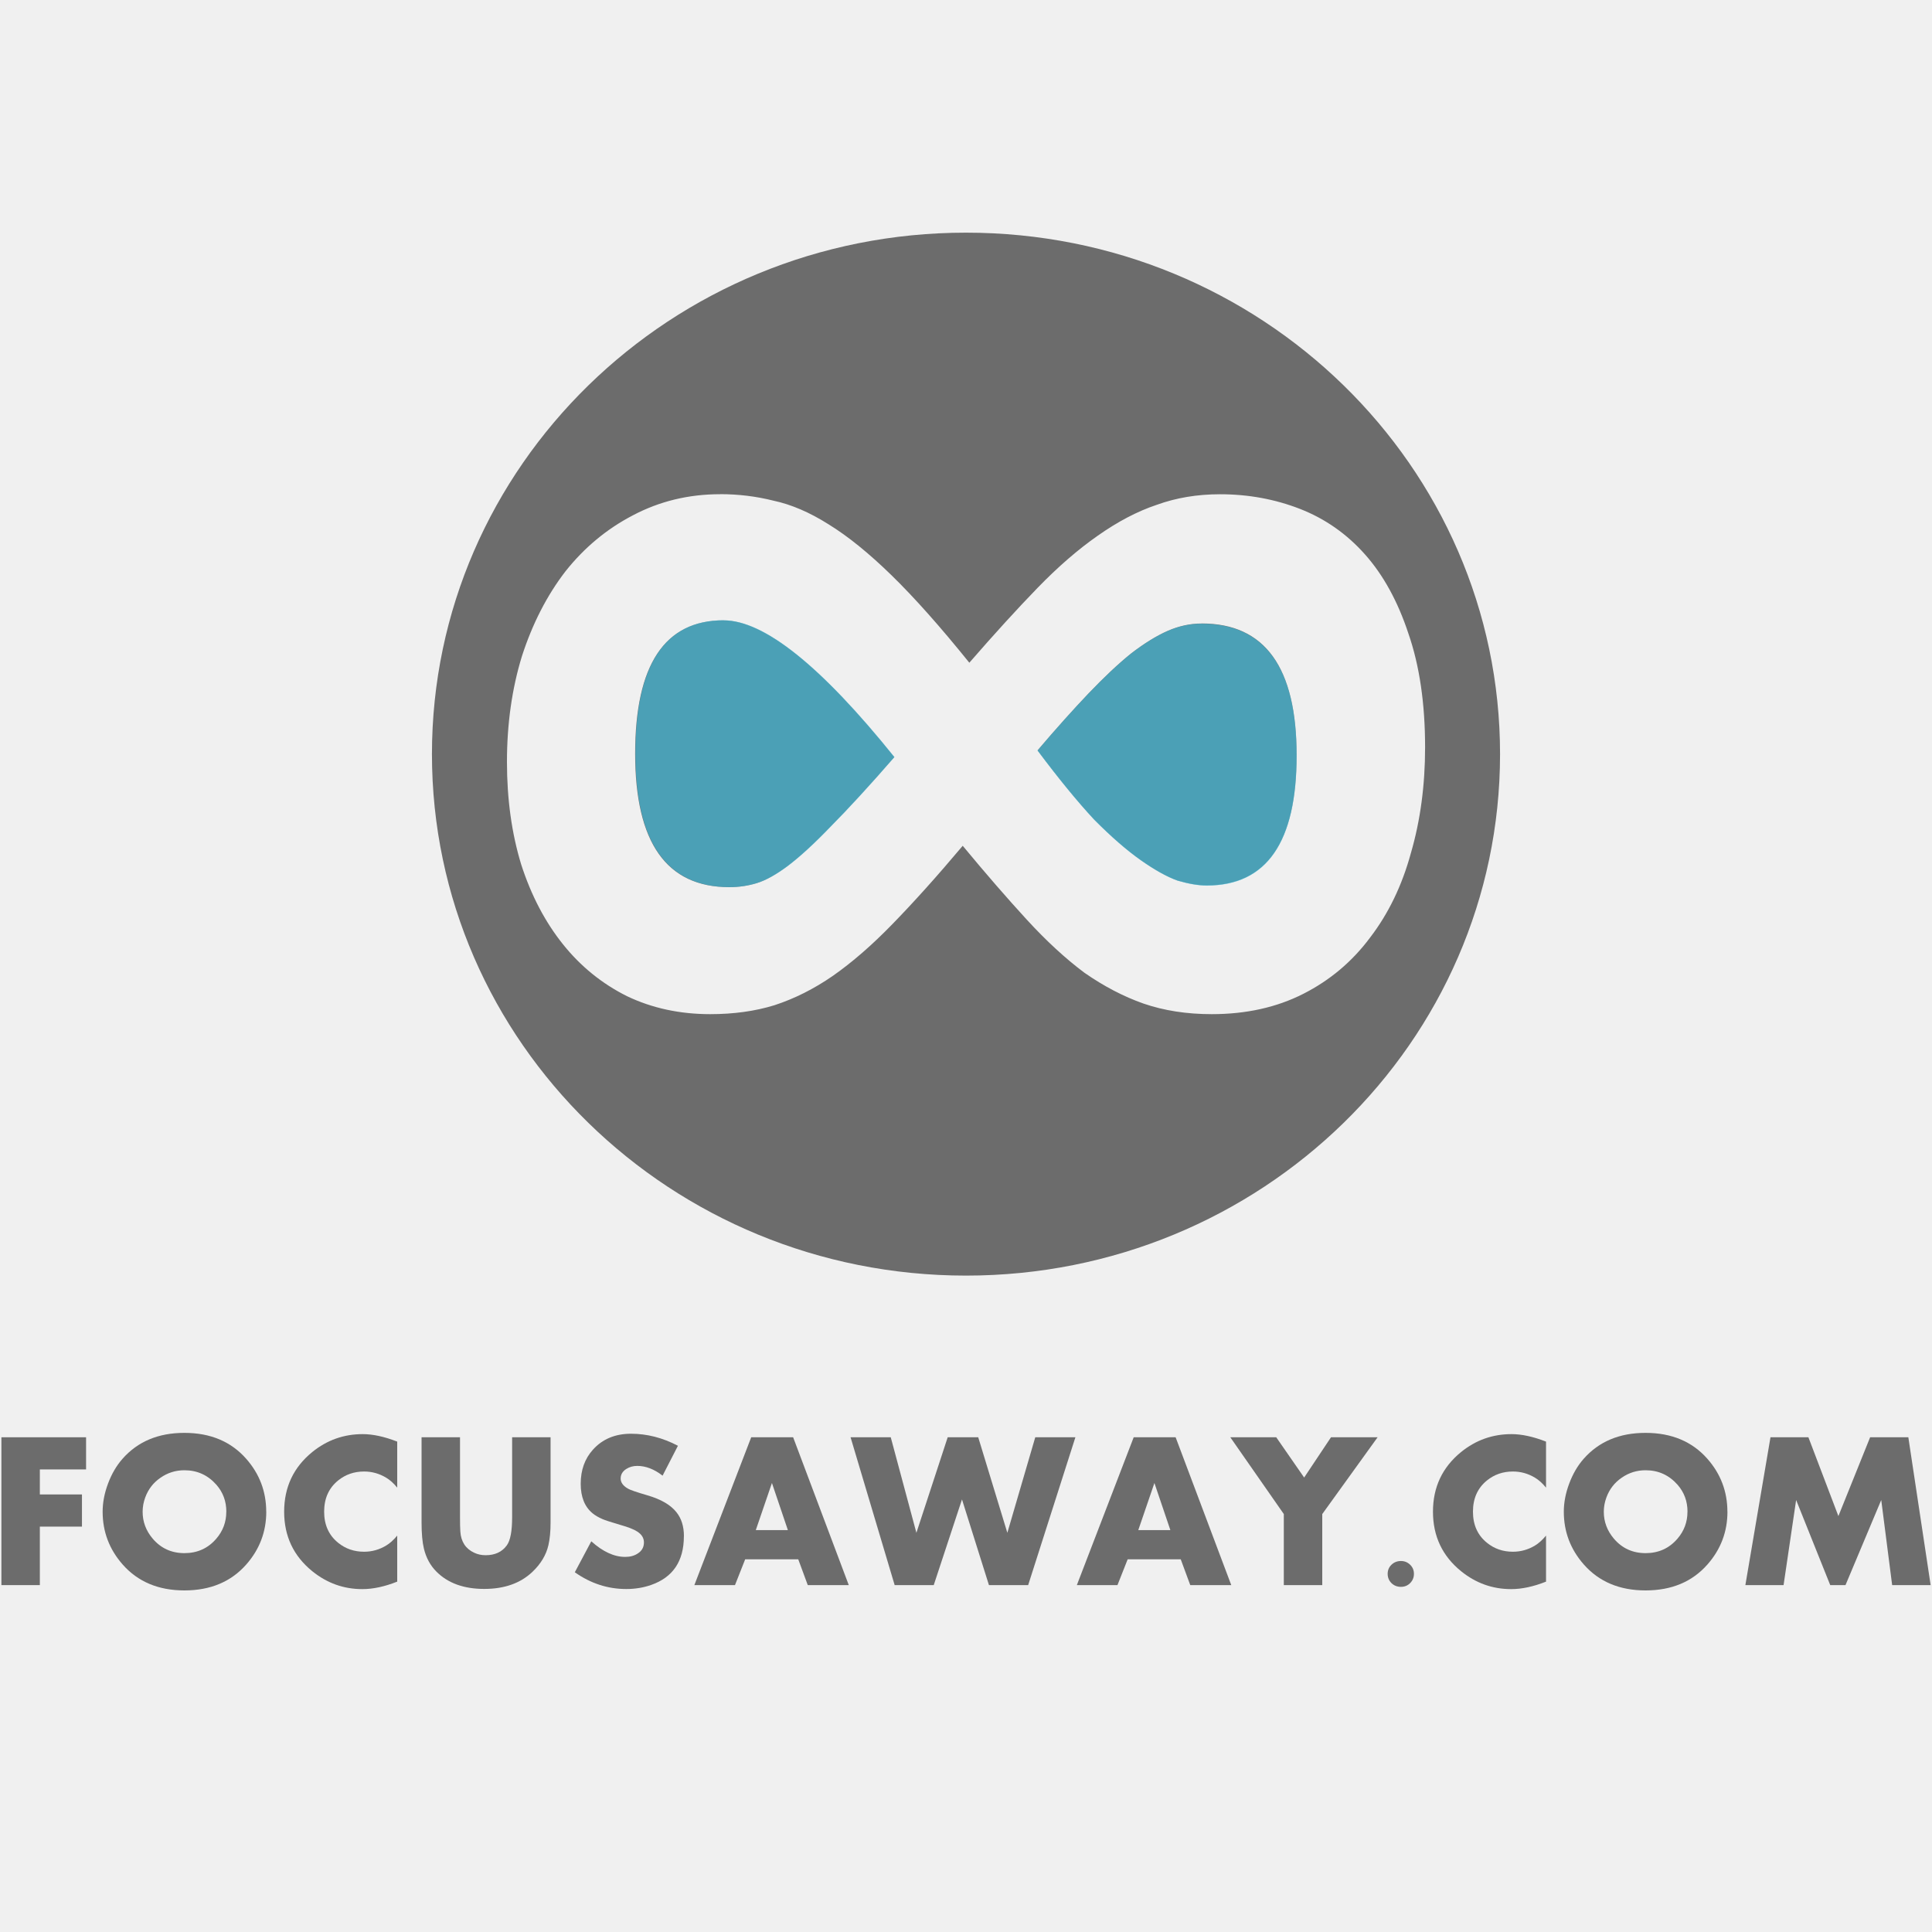
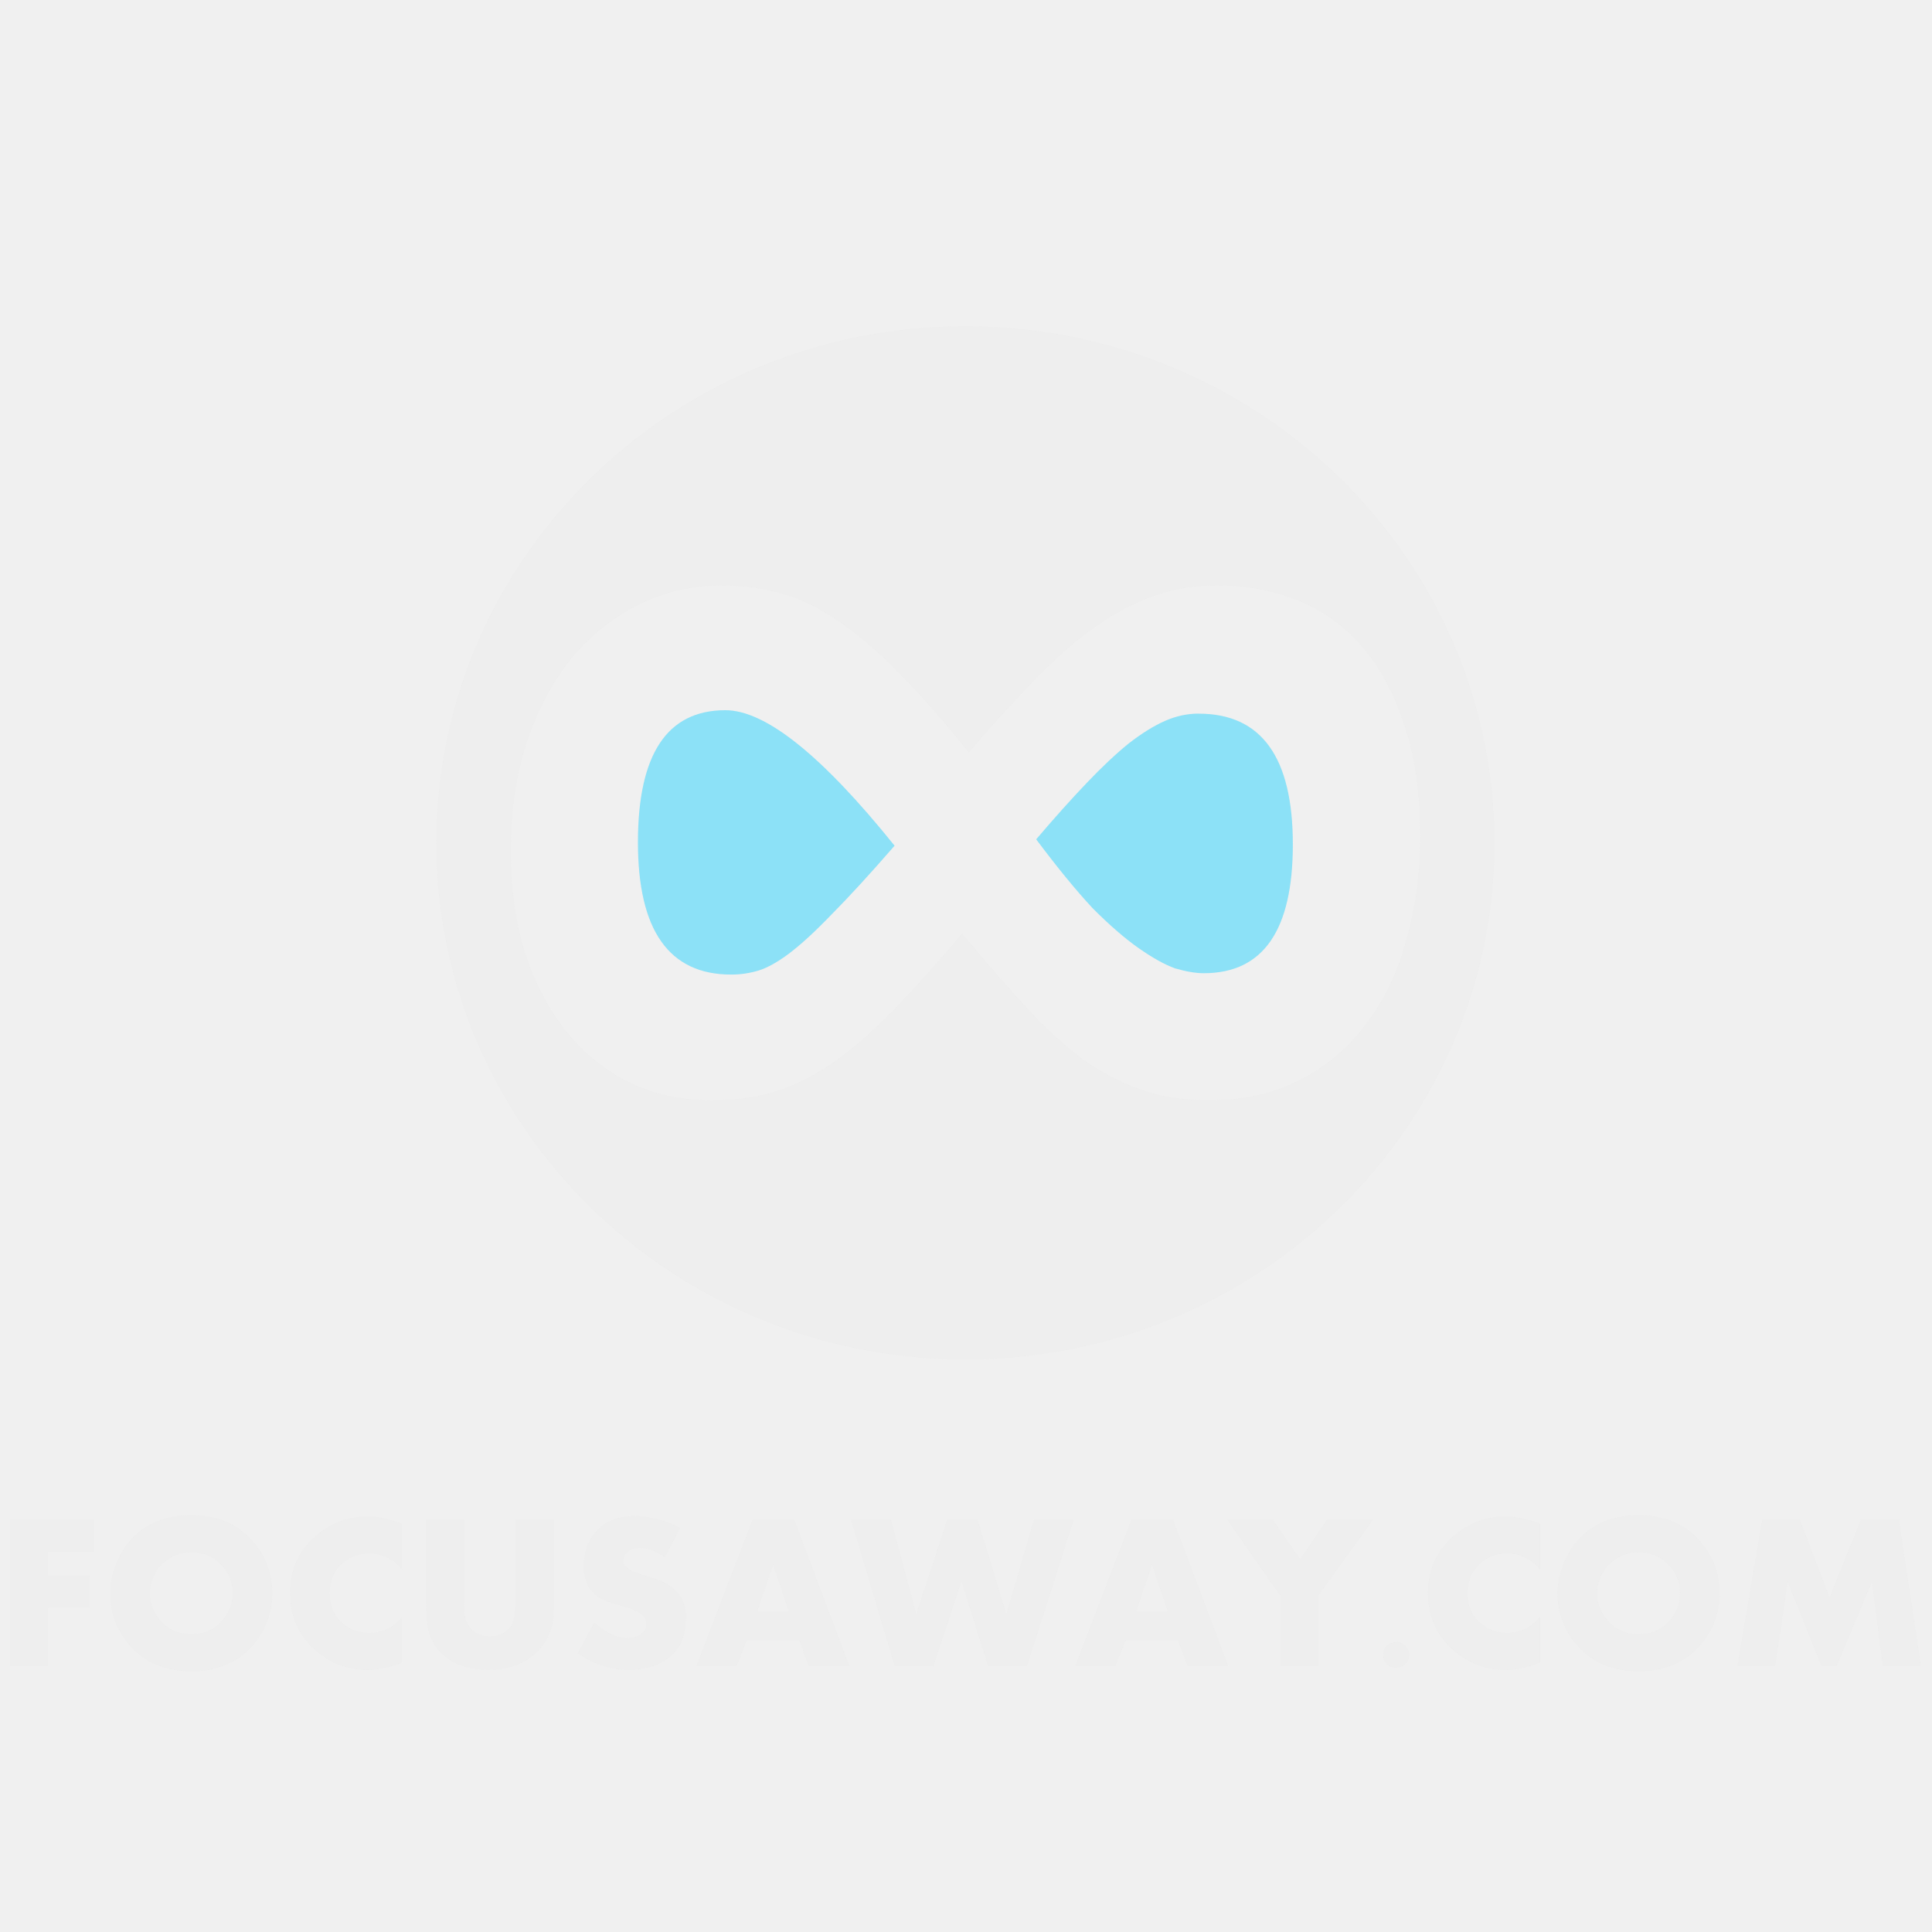
- <svg xmlns="http://www.w3.org/2000/svg" width="40" height="40" viewBox="0 0 40 40" id="svg2" version="1.1">
+ <svg xmlns="http://www.w3.org/2000/svg" width="30" height="30" viewBox="0 0 30 30" id="svg2" version="1.1">
  <defs id="defs4" />
-   <g id="layer1" transform="translate(0,-1012.362)">
+   <g id="layer1" transform="translate(0,-1022.362)">
    <g style="font-style:normal;font-weight:normal;font-size:397.074px;line-height:125%;font-family:sans-serif;letter-spacing:0px;word-spacing:0px;fill:#ffffff;fill-opacity:1;stroke:none;stroke-width:1px;stroke-linecap:butt;stroke-linejoin:miter;stroke-opacity:1" id="text4138">
      <g style="font-style:normal;font-variant:normal;font-weight:normal;font-stretch:normal;font-size:3.141px;line-height:125%;font-family:'Discoteque St';-inkscape-font-specification:'Discoteque St, Normal';text-align:start;letter-spacing:0px;word-spacing:0px;writing-mode:lr-tb;text-anchor:start;fill:#ff6600;fill-opacity:0.6;stroke:none;stroke-width:1px;stroke-linecap:butt;stroke-linejoin:miter;stroke-opacity:1" id="text4137">
        <g style="font-style:normal;font-variant:normal;font-weight:bold;font-stretch:condensed;font-size:5.345px;line-height:125%;font-family:'Liberation Sans Narrow';-inkscape-font-specification:'Liberation Sans Narrow, Bold Condensed';text-align:start;letter-spacing:0px;word-spacing:0px;writing-mode:lr-tb;text-anchor:start;fill:#000000;fill-opacity:1;stroke:none;stroke-width:1px;stroke-linecap:butt;stroke-linejoin:miter;stroke-opacity:1" id="text4446">
-           <g id="g4407" style="opacity:0.55">
-             <path d="m 1.782,1042.785 -0.957,0 0,0.518 0.872,0 0,0.666 -0.872,0 0,1.211 -0.796,0 0,-3.061 1.753,0 0,0.666 z" style="font-style:normal;font-variant:normal;font-weight:bold;font-stretch:normal;font-size:4.418px;line-height:125%;font-family:Aharoni;-inkscape-font-specification:'Aharoni, Bold';text-align:start;letter-spacing:0px;word-spacing:0px;writing-mode:lr-tb;text-anchor:start;fill:#000000;fill-opacity:1;stroke:none;stroke-width:1px;stroke-linecap:butt;stroke-linejoin:miter;stroke-opacity:1" id="path4258" />
-             <path d="m 5.513,1043.66 q 0,0.623 -0.415,1.094 -0.473,0.536 -1.28,0.536 -0.805,0 -1.278,-0.536 -0.415,-0.471 -0.415,-1.094 0,-0.285 0.112,-0.583 0.112,-0.3 0.3,-0.513 0.473,-0.536 1.28,-0.536 0.807,0 1.28,0.536 0.415,0.471 0.415,1.097 z m -0.827,0 q 0,-0.323 -0.206,-0.558 -0.265,-0.3 -0.661,-0.3 -0.274,0 -0.496,0.155 -0.222,0.152 -0.316,0.408 -0.054,0.146 -0.054,0.296 0,0.309 0.206,0.554 0.256,0.303 0.659,0.303 0.404,0 0.661,-0.3 0.206,-0.24 0.206,-0.556 z" style="font-style:normal;font-variant:normal;font-weight:bold;font-stretch:normal;font-size:4.418px;line-height:125%;font-family:Aharoni;-inkscape-font-specification:'Aharoni, Bold';text-align:start;letter-spacing:0px;word-spacing:0px;writing-mode:lr-tb;text-anchor:start;fill:#000000;fill-opacity:1;stroke:none;stroke-width:1px;stroke-linecap:butt;stroke-linejoin:miter;stroke-opacity:1" id="path4260" />
-             <path d="m 8.224,1045.108 q -0.39,0.155 -0.722,0.155 -0.578,0 -1.036,-0.37 -0.583,-0.473 -0.583,-1.233 0,-0.762 0.583,-1.236 0.457,-0.37 1.043,-0.37 0.318,0 0.715,0.155 l 0,0.953 q -0.112,-0.137 -0.229,-0.206 -0.213,-0.128 -0.457,-0.128 -0.309,0 -0.538,0.186 -0.289,0.235 -0.289,0.646 0,0.408 0.289,0.643 0.229,0.186 0.538,0.186 0.244,0 0.457,-0.128 0.114,-0.068 0.229,-0.206 l 0,0.953 z" style="font-style:normal;font-variant:normal;font-weight:bold;font-stretch:normal;font-size:4.418px;line-height:125%;font-family:Aharoni;-inkscape-font-specification:'Aharoni, Bold';text-align:start;letter-spacing:0px;word-spacing:0px;writing-mode:lr-tb;text-anchor:start;fill:#000000;fill-opacity:1;stroke:none;stroke-width:1px;stroke-linecap:butt;stroke-linejoin:miter;stroke-opacity:1" id="path4262" />
-             <path d="m 11.399,1043.884 q 0,0.276 -0.045,0.471 -0.07,0.303 -0.332,0.552 -0.372,0.352 -0.996,0.352 -0.635,0 -0.991,-0.359 -0.188,-0.188 -0.258,-0.473 -0.049,-0.202 -0.049,-0.543 l 0,-1.765 0.796,0 0,1.657 q 0,0.2 0.007,0.298 0.022,0.312 0.285,0.435 0.108,0.052 0.238,0.052 0.291,0 0.439,-0.204 0.11,-0.15 0.11,-0.581 l 0,-1.657 0.796,0 0,1.765 z" style="font-style:normal;font-variant:normal;font-weight:bold;font-stretch:normal;font-size:4.418px;line-height:125%;font-family:Aharoni;-inkscape-font-specification:'Aharoni, Bold';text-align:start;letter-spacing:0px;word-spacing:0px;writing-mode:lr-tb;text-anchor:start;fill:#000000;fill-opacity:1;stroke:none;stroke-width:1px;stroke-linecap:butt;stroke-linejoin:miter;stroke-opacity:1" id="path4264" />
-             <path d="m 14.159,1044.167 q 0,0.776 -0.682,1.011 -0.238,0.083 -0.511,0.083 -0.574,0 -1.065,-0.347 l 0.341,-0.641 q 0.359,0.323 0.702,0.323 0.155,0 0.262,-0.072 0.126,-0.081 0.126,-0.229 0,-0.135 -0.139,-0.224 -0.103,-0.068 -0.348,-0.137 -0.296,-0.087 -0.372,-0.121 -0.121,-0.052 -0.206,-0.121 -0.244,-0.202 -0.244,-0.61 0,-0.426 0.253,-0.706 0.296,-0.33 0.789,-0.33 0.496,0 0.971,0.249 l -0.318,0.619 q -0.26,-0.202 -0.525,-0.202 -0.128,0 -0.229,0.065 -0.114,0.074 -0.114,0.197 0,0.121 0.15,0.208 0.067,0.041 0.404,0.139 0.422,0.123 0.601,0.35 0.155,0.193 0.155,0.496 z" style="font-style:normal;font-variant:normal;font-weight:bold;font-stretch:normal;font-size:4.418px;line-height:125%;font-family:Aharoni;-inkscape-font-specification:'Aharoni, Bold';text-align:start;letter-spacing:0px;word-spacing:0px;writing-mode:lr-tb;text-anchor:start;fill:#000000;fill-opacity:1;stroke:none;stroke-width:1px;stroke-linecap:butt;stroke-linejoin:miter;stroke-opacity:1" id="path4266" />
-             <path d="m 17.574,1045.18 -0.85,0 -0.197,-0.534 -1.099,0 -0.211,0.534 -0.841,0 1.177,-3.061 0.868,0 1.152,3.061 z m -1.262,-1.139 -0.33,-0.975 -0.334,0.975 0.664,0 z" style="font-style:normal;font-variant:normal;font-weight:bold;font-stretch:normal;font-size:4.418px;line-height:125%;font-family:Aharoni;-inkscape-font-specification:'Aharoni, Bold';text-align:start;letter-spacing:0px;word-spacing:0px;writing-mode:lr-tb;text-anchor:start;fill:#000000;fill-opacity:1;stroke:none;stroke-width:1px;stroke-linecap:butt;stroke-linejoin:miter;stroke-opacity:1" id="path4268" />
-             <path d="m 22.265,1042.119 -0.978,3.061 -0.812,0 -0.558,-1.774 -0.585,1.774 -0.809,0 -0.913,-3.061 0.832,0 0.531,1.978 0.648,-1.978 0.632,0 0.603,1.978 0.578,-1.978 0.83,0 z" style="font-style:normal;font-variant:normal;font-weight:bold;font-stretch:normal;font-size:4.418px;line-height:125%;font-family:Aharoni;-inkscape-font-specification:'Aharoni, Bold';text-align:start;letter-spacing:0px;word-spacing:0px;writing-mode:lr-tb;text-anchor:start;fill:#000000;fill-opacity:1;stroke:none;stroke-width:1px;stroke-linecap:butt;stroke-linejoin:miter;stroke-opacity:1" id="path4270" />
-             <path d="m 25.493,1045.18 -0.85,0 -0.197,-0.534 -1.099,0 -0.211,0.534 -0.841,0 1.177,-3.061 0.868,0 1.152,3.061 z m -1.262,-1.139 -0.33,-0.975 -0.334,0.975 0.664,0 z" style="font-style:normal;font-variant:normal;font-weight:bold;font-stretch:normal;font-size:4.418px;line-height:125%;font-family:Aharoni;-inkscape-font-specification:'Aharoni, Bold';text-align:start;letter-spacing:0px;word-spacing:0px;writing-mode:lr-tb;text-anchor:start;fill:#000000;fill-opacity:1;stroke:none;stroke-width:1px;stroke-linecap:butt;stroke-linejoin:miter;stroke-opacity:1" id="path4272" />
-             <path d="m 28.522,1042.119 -1.146,1.59 0,1.471 -0.796,0 0,-1.471 -1.108,-1.59 0.951,0 0.578,0.834 0.556,-0.834 0.964,0 z" style="font-style:normal;font-variant:normal;font-weight:bold;font-stretch:normal;font-size:4.418px;line-height:125%;font-family:Aharoni;-inkscape-font-specification:'Aharoni, Bold';text-align:start;letter-spacing:0px;word-spacing:0px;writing-mode:lr-tb;text-anchor:start;fill:#000000;fill-opacity:1;stroke:none;stroke-width:1px;stroke-linecap:butt;stroke-linejoin:miter;stroke-opacity:1" id="path4274" />
-             <path d="m 29.274,1044.947 q 0,0.112 -0.078,0.191 -0.078,0.078 -0.191,0.078 -0.117,0 -0.197,-0.078 -0.078,-0.079 -0.078,-0.191 0,-0.112 0.078,-0.188 0.081,-0.078 0.197,-0.078 0.112,0 0.191,0.078 0.078,0.076 0.078,0.188 z" style="font-style:normal;font-variant:normal;font-weight:bold;font-stretch:normal;font-size:4.418px;line-height:125%;font-family:Aharoni;-inkscape-font-specification:'Aharoni, Bold';text-align:start;letter-spacing:0px;word-spacing:0px;writing-mode:lr-tb;text-anchor:start;fill:#000000;fill-opacity:1;stroke:none;stroke-width:1px;stroke-linecap:butt;stroke-linejoin:miter;stroke-opacity:1" id="path4276" />
-             <path d="m 32.009,1045.108 q -0.39,0.155 -0.722,0.155 -0.578,0 -1.036,-0.37 -0.583,-0.473 -0.583,-1.233 0,-0.762 0.583,-1.236 0.457,-0.37 1.043,-0.37 0.318,0 0.715,0.155 l 0,0.953 q -0.112,-0.137 -0.229,-0.206 -0.213,-0.128 -0.457,-0.128 -0.309,0 -0.538,0.186 -0.289,0.235 -0.289,0.646 0,0.408 0.289,0.643 0.229,0.186 0.538,0.186 0.244,0 0.457,-0.128 0.114,-0.068 0.229,-0.206 l 0,0.953 z" style="font-style:normal;font-variant:normal;font-weight:bold;font-stretch:normal;font-size:4.418px;line-height:125%;font-family:Aharoni;-inkscape-font-specification:'Aharoni, Bold';text-align:start;letter-spacing:0px;word-spacing:0px;writing-mode:lr-tb;text-anchor:start;fill:#000000;fill-opacity:1;stroke:none;stroke-width:1px;stroke-linecap:butt;stroke-linejoin:miter;stroke-opacity:1" id="path4278" />
-             <path d="m 35.765,1043.66 q 0,0.623 -0.415,1.094 -0.473,0.536 -1.28,0.536 -0.805,0 -1.278,-0.536 -0.415,-0.471 -0.415,-1.094 0,-0.285 0.112,-0.583 0.112,-0.3 0.3,-0.513 0.473,-0.536 1.28,-0.536 0.807,0 1.28,0.536 0.415,0.471 0.415,1.097 z m -0.827,0 q 0,-0.323 -0.206,-0.558 -0.265,-0.3 -0.661,-0.3 -0.274,0 -0.496,0.155 -0.222,0.152 -0.316,0.408 -0.054,0.146 -0.054,0.296 0,0.309 0.206,0.554 0.256,0.303 0.659,0.303 0.404,0 0.661,-0.3 0.206,-0.24 0.206,-0.556 z" style="font-style:normal;font-variant:normal;font-weight:bold;font-stretch:normal;font-size:4.418px;line-height:125%;font-family:Aharoni;-inkscape-font-specification:'Aharoni, Bold';text-align:start;letter-spacing:0px;word-spacing:0px;writing-mode:lr-tb;text-anchor:start;fill:#000000;fill-opacity:1;stroke:none;stroke-width:1px;stroke-linecap:butt;stroke-linejoin:miter;stroke-opacity:1" id="path4280" />
-             <path d="m 39.971,1045.18 -0.796,0 -0.226,-1.762 -0.74,1.762 -0.316,0 -0.706,-1.762 -0.26,1.762 -0.791,0 0.52,-3.061 0.785,0 0.621,1.632 0.657,-1.632 0.791,0 0.462,3.061 z" style="font-style:normal;font-variant:normal;font-weight:bold;font-stretch:normal;font-size:4.418px;line-height:125%;font-family:Aharoni;-inkscape-font-specification:'Aharoni, Bold';text-align:start;letter-spacing:0px;word-spacing:0px;writing-mode:lr-tb;text-anchor:start;fill:#000000;fill-opacity:1;stroke:none;stroke-width:1px;stroke-linecap:butt;stroke-linejoin:miter;stroke-opacity:1" id="path4282" />
+           <g id="g4407" style="opacity:0.7;fill:#ececec" transform="matrix(0.7429104,0,0,0.7429104,0.1324843,271.7563)">
+             <path d="m 1.782,1042.785 -0.957,0 0,0.518 0.872,0 0,0.666 -0.872,0 0,1.211 -0.796,0 0,-3.061 1.753,0 0,0.666 z" style="font-style:normal;font-variant:normal;font-weight:bold;font-stretch:normal;font-size:4.418px;line-height:125%;font-family:Aharoni;-inkscape-font-specification:'Aharoni, Bold';text-align:start;letter-spacing:0px;word-spacing:0px;writing-mode:lr-tb;text-anchor:start;fill:#ececec;fill-opacity:1;stroke:none;stroke-width:1px;stroke-linecap:butt;stroke-linejoin:miter;stroke-opacity:1" id="path4258" />
+             <path d="m 5.513,1043.66 q 0,0.623 -0.415,1.094 -0.473,0.536 -1.28,0.536 -0.805,0 -1.278,-0.536 -0.415,-0.471 -0.415,-1.094 0,-0.285 0.112,-0.583 0.112,-0.3 0.3,-0.513 0.473,-0.536 1.28,-0.536 0.807,0 1.28,0.536 0.415,0.471 0.415,1.097 z m -0.827,0 q 0,-0.323 -0.206,-0.558 -0.265,-0.3 -0.661,-0.3 -0.274,0 -0.496,0.155 -0.222,0.152 -0.316,0.408 -0.054,0.146 -0.054,0.296 0,0.309 0.206,0.554 0.256,0.303 0.659,0.303 0.404,0 0.661,-0.3 0.206,-0.24 0.206,-0.556 z" style="font-style:normal;font-variant:normal;font-weight:bold;font-stretch:normal;font-size:4.418px;line-height:125%;font-family:Aharoni;-inkscape-font-specification:'Aharoni, Bold';text-align:start;letter-spacing:0px;word-spacing:0px;writing-mode:lr-tb;text-anchor:start;fill:#ececec;fill-opacity:1;stroke:none;stroke-width:1px;stroke-linecap:butt;stroke-linejoin:miter;stroke-opacity:1" id="path4260" />
+             <path d="m 8.224,1045.108 q -0.39,0.155 -0.722,0.155 -0.578,0 -1.036,-0.37 -0.583,-0.473 -0.583,-1.233 0,-0.762 0.583,-1.236 0.457,-0.37 1.043,-0.37 0.318,0 0.715,0.155 l 0,0.953 q -0.112,-0.137 -0.229,-0.206 -0.213,-0.128 -0.457,-0.128 -0.309,0 -0.538,0.186 -0.289,0.235 -0.289,0.646 0,0.408 0.289,0.643 0.229,0.186 0.538,0.186 0.244,0 0.457,-0.128 0.114,-0.068 0.229,-0.206 l 0,0.953 z" style="font-style:normal;font-variant:normal;font-weight:bold;font-stretch:normal;font-size:4.418px;line-height:125%;font-family:Aharoni;-inkscape-font-specification:'Aharoni, Bold';text-align:start;letter-spacing:0px;word-spacing:0px;writing-mode:lr-tb;text-anchor:start;fill:#ececec;fill-opacity:1;stroke:none;stroke-width:1px;stroke-linecap:butt;stroke-linejoin:miter;stroke-opacity:1" id="path4262" />
+             <path d="m 11.399,1043.884 q 0,0.276 -0.045,0.471 -0.07,0.303 -0.332,0.552 -0.372,0.352 -0.996,0.352 -0.635,0 -0.991,-0.359 -0.188,-0.188 -0.258,-0.473 -0.049,-0.202 -0.049,-0.543 l 0,-1.765 0.796,0 0,1.657 q 0,0.2 0.007,0.298 0.022,0.312 0.285,0.435 0.108,0.052 0.238,0.052 0.291,0 0.439,-0.204 0.11,-0.15 0.11,-0.581 l 0,-1.657 0.796,0 0,1.765 z" style="font-style:normal;font-variant:normal;font-weight:bold;font-stretch:normal;font-size:4.418px;line-height:125%;font-family:Aharoni;-inkscape-font-specification:'Aharoni, Bold';text-align:start;letter-spacing:0px;word-spacing:0px;writing-mode:lr-tb;text-anchor:start;fill:#ececec;fill-opacity:1;stroke:none;stroke-width:1px;stroke-linecap:butt;stroke-linejoin:miter;stroke-opacity:1" id="path4264" />
+             <path d="m 14.159,1044.167 q 0,0.776 -0.682,1.011 -0.238,0.083 -0.511,0.083 -0.574,0 -1.065,-0.347 l 0.341,-0.641 q 0.359,0.323 0.702,0.323 0.155,0 0.262,-0.072 0.126,-0.081 0.126,-0.229 0,-0.135 -0.139,-0.224 -0.103,-0.068 -0.348,-0.137 -0.296,-0.087 -0.372,-0.121 -0.121,-0.052 -0.206,-0.121 -0.244,-0.202 -0.244,-0.61 0,-0.426 0.253,-0.706 0.296,-0.33 0.789,-0.33 0.496,0 0.971,0.249 l -0.318,0.619 q -0.26,-0.202 -0.525,-0.202 -0.128,0 -0.229,0.065 -0.114,0.074 -0.114,0.197 0,0.121 0.15,0.208 0.067,0.041 0.404,0.139 0.422,0.123 0.601,0.35 0.155,0.193 0.155,0.496 z" style="font-style:normal;font-variant:normal;font-weight:bold;font-stretch:normal;font-size:4.418px;line-height:125%;font-family:Aharoni;-inkscape-font-specification:'Aharoni, Bold';text-align:start;letter-spacing:0px;word-spacing:0px;writing-mode:lr-tb;text-anchor:start;fill:#ececec;fill-opacity:1;stroke:none;stroke-width:1px;stroke-linecap:butt;stroke-linejoin:miter;stroke-opacity:1" id="path4266" />
+             <path d="m 17.574,1045.18 -0.85,0 -0.197,-0.534 -1.099,0 -0.211,0.534 -0.841,0 1.177,-3.061 0.868,0 1.152,3.061 z m -1.262,-1.139 -0.33,-0.975 -0.334,0.975 0.664,0 z" style="font-style:normal;font-variant:normal;font-weight:bold;font-stretch:normal;font-size:4.418px;line-height:125%;font-family:Aharoni;-inkscape-font-specification:'Aharoni, Bold';text-align:start;letter-spacing:0px;word-spacing:0px;writing-mode:lr-tb;text-anchor:start;fill:#ececec;fill-opacity:1;stroke:none;stroke-width:1px;stroke-linecap:butt;stroke-linejoin:miter;stroke-opacity:1" id="path4268" />
+             <path d="m 22.265,1042.119 -0.978,3.061 -0.812,0 -0.558,-1.774 -0.585,1.774 -0.809,0 -0.913,-3.061 0.832,0 0.531,1.978 0.648,-1.978 0.632,0 0.603,1.978 0.578,-1.978 0.83,0 z" style="font-style:normal;font-variant:normal;font-weight:bold;font-stretch:normal;font-size:4.418px;line-height:125%;font-family:Aharoni;-inkscape-font-specification:'Aharoni, Bold';text-align:start;letter-spacing:0px;word-spacing:0px;writing-mode:lr-tb;text-anchor:start;fill:#ececec;fill-opacity:1;stroke:none;stroke-width:1px;stroke-linecap:butt;stroke-linejoin:miter;stroke-opacity:1" id="path4270" />
+             <path d="m 25.493,1045.18 -0.85,0 -0.197,-0.534 -1.099,0 -0.211,0.534 -0.841,0 1.177,-3.061 0.868,0 1.152,3.061 z m -1.262,-1.139 -0.33,-0.975 -0.334,0.975 0.664,0 z" style="font-style:normal;font-variant:normal;font-weight:bold;font-stretch:normal;font-size:4.418px;line-height:125%;font-family:Aharoni;-inkscape-font-specification:'Aharoni, Bold';text-align:start;letter-spacing:0px;word-spacing:0px;writing-mode:lr-tb;text-anchor:start;fill:#ececec;fill-opacity:1;stroke:none;stroke-width:1px;stroke-linecap:butt;stroke-linejoin:miter;stroke-opacity:1" id="path4272" />
+             <path d="m 28.522,1042.119 -1.146,1.59 0,1.471 -0.796,0 0,-1.471 -1.108,-1.59 0.951,0 0.578,0.834 0.556,-0.834 0.964,0 z" style="font-style:normal;font-variant:normal;font-weight:bold;font-stretch:normal;font-size:4.418px;line-height:125%;font-family:Aharoni;-inkscape-font-specification:'Aharoni, Bold';text-align:start;letter-spacing:0px;word-spacing:0px;writing-mode:lr-tb;text-anchor:start;fill:#ececec;fill-opacity:1;stroke:none;stroke-width:1px;stroke-linecap:butt;stroke-linejoin:miter;stroke-opacity:1" id="path4274" />
+             <path d="m 29.274,1044.947 q 0,0.112 -0.078,0.191 -0.078,0.078 -0.191,0.078 -0.117,0 -0.197,-0.078 -0.078,-0.079 -0.078,-0.191 0,-0.112 0.078,-0.188 0.081,-0.078 0.197,-0.078 0.112,0 0.191,0.078 0.078,0.076 0.078,0.188 z" style="font-style:normal;font-variant:normal;font-weight:bold;font-stretch:normal;font-size:4.418px;line-height:125%;font-family:Aharoni;-inkscape-font-specification:'Aharoni, Bold';text-align:start;letter-spacing:0px;word-spacing:0px;writing-mode:lr-tb;text-anchor:start;fill:#ececec;fill-opacity:1;stroke:none;stroke-width:1px;stroke-linecap:butt;stroke-linejoin:miter;stroke-opacity:1" id="path4276" />
+             <path d="m 32.009,1045.108 q -0.39,0.155 -0.722,0.155 -0.578,0 -1.036,-0.37 -0.583,-0.473 -0.583,-1.233 0,-0.762 0.583,-1.236 0.457,-0.37 1.043,-0.37 0.318,0 0.715,0.155 l 0,0.953 q -0.112,-0.137 -0.229,-0.206 -0.213,-0.128 -0.457,-0.128 -0.309,0 -0.538,0.186 -0.289,0.235 -0.289,0.646 0,0.408 0.289,0.643 0.229,0.186 0.538,0.186 0.244,0 0.457,-0.128 0.114,-0.068 0.229,-0.206 l 0,0.953 z" style="font-style:normal;font-variant:normal;font-weight:bold;font-stretch:normal;font-size:4.418px;line-height:125%;font-family:Aharoni;-inkscape-font-specification:'Aharoni, Bold';text-align:start;letter-spacing:0px;word-spacing:0px;writing-mode:lr-tb;text-anchor:start;fill:#ececec;fill-opacity:1;stroke:none;stroke-width:1px;stroke-linecap:butt;stroke-linejoin:miter;stroke-opacity:1" id="path4278" />
+             <path d="m 35.765,1043.66 q 0,0.623 -0.415,1.094 -0.473,0.536 -1.28,0.536 -0.805,0 -1.278,-0.536 -0.415,-0.471 -0.415,-1.094 0,-0.285 0.112,-0.583 0.112,-0.3 0.3,-0.513 0.473,-0.536 1.28,-0.536 0.807,0 1.28,0.536 0.415,0.471 0.415,1.097 z m -0.827,0 q 0,-0.323 -0.206,-0.558 -0.265,-0.3 -0.661,-0.3 -0.274,0 -0.496,0.155 -0.222,0.152 -0.316,0.408 -0.054,0.146 -0.054,0.296 0,0.309 0.206,0.554 0.256,0.303 0.659,0.303 0.404,0 0.661,-0.3 0.206,-0.24 0.206,-0.556 z" style="font-style:normal;font-variant:normal;font-weight:bold;font-stretch:normal;font-size:4.418px;line-height:125%;font-family:Aharoni;-inkscape-font-specification:'Aharoni, Bold';text-align:start;letter-spacing:0px;word-spacing:0px;writing-mode:lr-tb;text-anchor:start;fill:#ececec;fill-opacity:1;stroke:none;stroke-width:1px;stroke-linecap:butt;stroke-linejoin:miter;stroke-opacity:1" id="path4280" />
+             <path d="m 39.971,1045.18 -0.796,0 -0.226,-1.762 -0.74,1.762 -0.316,0 -0.706,-1.762 -0.26,1.762 -0.791,0 0.52,-3.061 0.785,0 0.621,1.632 0.657,-1.632 0.791,0 0.462,3.061 z" style="font-style:normal;font-variant:normal;font-weight:bold;font-stretch:normal;font-size:4.418px;line-height:125%;font-family:Aharoni;-inkscape-font-specification:'Aharoni, Bold';text-align:start;letter-spacing:0px;word-spacing:0px;writing-mode:lr-tb;text-anchor:start;fill:#ececec;fill-opacity:1;stroke:none;stroke-width:1px;stroke-linecap:butt;stroke-linejoin:miter;stroke-opacity:1" id="path4282" />
          </g>
-           <path style="font-style:normal;font-variant:normal;font-weight:normal;font-stretch:normal;font-size:medium;line-height:125%;font-family:sans-serif;-inkscape-font-specification:'Discoteque St, Normal';text-align:start;letter-spacing:0px;word-spacing:0px;writing-mode:lr-tb;text-anchor:start;opacity:0.55;fill:#000000;fill-opacity:1;stroke:none;stroke-width:3;stroke-linecap:butt;stroke-linejoin:miter;stroke-miterlimit:4;stroke-dasharray:none;stroke-opacity:0" d="m 19.999,1017.179 a 11.057,10.797 0 0 0 -11.056,10.797 11.057,10.797 0 0 0 11.056,10.796 11.057,10.797 0 0 0 11.058,-10.796 11.057,10.797 0 0 0 -11.058,-10.797 z m -5.089,5.414 c 0.379,0 0.747,0.045 1.104,0.135 0.368,0.078 0.749,0.242 1.14,0.489 0.402,0.247 0.839,0.601 1.311,1.062 0.471,0.46 1.006,1.062 1.604,1.804 0.517,-0.595 0.988,-1.112 1.413,-1.55 0.425,-0.438 0.84,-0.797 1.243,-1.078 0.414,-0.292 0.822,-0.507 1.224,-0.641 0.402,-0.146 0.839,-0.219 1.311,-0.219 0.586,0 1.139,0.102 1.657,0.304 0.517,0.202 0.966,0.516 1.345,0.943 0.379,0.427 0.678,0.972 0.897,1.635 0.23,0.662 0.346,1.449 0.346,2.358 0,0.786 -0.098,1.516 -0.294,2.189 -0.184,0.674 -0.467,1.257 -0.846,1.751 -0.368,0.494 -0.827,0.881 -1.379,1.162 -0.552,0.281 -1.185,0.422 -1.898,0.422 -0.517,0 -0.988,-0.073 -1.413,-0.219 -0.414,-0.146 -0.822,-0.359 -1.224,-0.639 -0.391,-0.292 -0.788,-0.658 -1.19,-1.096 -0.402,-0.438 -0.846,-0.948 -1.329,-1.532 -0.529,0.629 -1.013,1.167 -1.45,1.616 -0.425,0.438 -0.838,0.797 -1.24,1.078 -0.391,0.27 -0.794,0.472 -1.208,0.607 -0.402,0.124 -0.846,0.185 -1.329,0.185 -0.632,0 -1.206,-0.125 -1.723,-0.372 -0.517,-0.258 -0.961,-0.617 -1.329,-1.078 -0.368,-0.46 -0.656,-1.01 -0.863,-1.651 -0.195,-0.64 -0.294,-1.346 -0.294,-2.121 0,-0.786 0.103,-1.516 0.31,-2.19 0.218,-0.674 0.519,-1.259 0.899,-1.753 0.391,-0.494 0.857,-0.881 1.397,-1.162 0.552,-0.292 1.154,-0.438 1.809,-0.438 z m 0.07,2.612 c -1.219,0 -1.83,0.921 -1.83,2.762 0,1.842 0.651,2.763 1.95,2.763 0.195,0 0.385,-0.028 0.569,-0.084 0.184,-0.057 0.396,-0.174 0.637,-0.354 0.253,-0.191 0.552,-0.465 0.897,-0.824 0.356,-0.359 0.796,-0.837 1.313,-1.431 -1.517,-1.886 -2.697,-2.831 -3.537,-2.831 z m 9.9,0.066 c -0.241,0 -0.476,0.052 -0.706,0.153 -0.23,0.101 -0.484,0.257 -0.76,0.47 -0.264,0.213 -0.557,0.489 -0.879,0.826 -0.31,0.326 -0.663,0.718 -1.054,1.178 0.437,0.584 0.829,1.063 1.174,1.433 0.356,0.359 0.678,0.638 0.965,0.84 0.287,0.202 0.541,0.344 0.76,0.422 0.23,0.067 0.431,0.101 0.603,0.101 1.242,0 1.862,-0.897 1.862,-2.694 0,-1.819 -0.655,-2.73 -1.966,-2.73 z" id="path4136-1" />
-           <path style="font-style:normal;font-variant:normal;font-weight:normal;font-stretch:normal;font-size:medium;line-height:125%;font-family:sans-serif;-inkscape-font-specification:'Discoteque St, Normal';text-align:start;letter-spacing:0px;word-spacing:0px;writing-mode:lr-tb;text-anchor:start;opacity:0.5;fill:#2ad4ff;fill-opacity:1;stroke:none;stroke-width:3;stroke-linecap:butt;stroke-linejoin:miter;stroke-miterlimit:4;stroke-dasharray:none;stroke-opacity:0" d="m 24.879,1025.274 c -0.241,0 -0.475,0.052 -0.705,0.152 -0.23,0.101 -0.484,0.257 -0.76,0.471 -0.264,0.213 -0.557,0.489 -0.879,0.826 -0.31,0.326 -0.664,0.717 -1.055,1.178 0.437,0.584 0.829,1.063 1.174,1.434 0.356,0.359 0.679,0.638 0.967,0.84 0.287,0.202 0.541,0.343 0.76,0.422 0.23,0.067 0.431,0.102 0.604,0.102 1.242,0 1.861,-0.897 1.861,-2.693 0,-1.819 -0.656,-2.731 -1.967,-2.731 z" id="path4136-1-9" />
-           <path style="font-style:normal;font-variant:normal;font-weight:normal;font-stretch:normal;font-size:medium;line-height:125%;font-family:sans-serif;-inkscape-font-specification:'Discoteque St, Normal';text-align:start;letter-spacing:0px;word-spacing:0px;writing-mode:lr-tb;text-anchor:start;opacity:0.5;fill:#2ad3ff;fill-opacity:1;stroke:none;stroke-width:3;stroke-linecap:butt;stroke-linejoin:miter;stroke-miterlimit:4;stroke-dasharray:none;stroke-opacity:0" d="m 14.984,1025.203 c -1.219,0 -1.828,0.92 -1.828,2.762 0,1.842 0.65,2.764 1.949,2.764 0.195,0 0.384,-0.028 0.568,-0.084 0.184,-0.057 0.397,-0.174 0.639,-0.353 0.253,-0.191 0.552,-0.465 0.896,-0.824 0.356,-0.359 0.796,-0.837 1.312,-1.432 -1.517,-1.886 -2.698,-2.832 -3.537,-2.832 z" id="path4136-1-94" />
+           <path style="font-style:normal;font-variant:normal;font-weight:normal;font-stretch:normal;font-size:medium;line-height:125%;font-family:sans-serif;-inkscape-font-specification:'Discoteque St, Normal';text-align:start;letter-spacing:0px;word-spacing:0px;writing-mode:lr-tb;text-anchor:start;opacity:0.7;fill:#ececec;fill-opacity:1;stroke:none;stroke-width:3;stroke-linecap:butt;stroke-linejoin:miter;stroke-miterlimit:4;stroke-dasharray:none;stroke-opacity:0" d="m 14.99,1027.429 a 8.215,8.021 0 0 0 -8.214,8.021 8.215,8.021 0 0 0 8.214,8.021 8.215,8.021 0 0 0 8.215,-8.021 8.215,8.021 0 0 0 -8.215,-8.021 z m -3.78,4.022 c 0.282,0 0.555,0.034 0.82,0.1 0.273,0.058 0.556,0.179 0.847,0.363 0.299,0.183 0.624,0.447 0.974,0.788 0.35,0.342 0.748,0.789 1.192,1.34 0.384,-0.442 0.734,-0.826 1.05,-1.152 0.316,-0.325 0.624,-0.592 0.923,-0.801 0.308,-0.217 0.611,-0.376 0.91,-0.476 0.299,-0.108 0.624,-0.163 0.974,-0.163 0.436,0 0.846,0.076 1.231,0.226 0.384,0.15 0.717,0.384 0.999,0.701 0.282,0.317 0.504,0.722 0.666,1.214 0.171,0.492 0.257,1.076 0.257,1.752 0,0.584 -0.073,1.126 -0.218,1.627 -0.137,0.5 -0.347,0.934 -0.629,1.301 -0.273,0.367 -0.615,0.655 -1.025,0.863 -0.41,0.208 -0.88,0.314 -1.41,0.314 -0.384,0 -0.734,-0.054 -1.05,-0.163 -0.308,-0.108 -0.611,-0.266 -0.91,-0.475 -0.29,-0.217 -0.585,-0.489 -0.884,-0.814 -0.299,-0.325 -0.628,-0.704 -0.987,-1.138 -0.393,0.467 -0.752,0.867 -1.077,1.201 -0.316,0.325 -0.623,0.592 -0.922,0.801 -0.29,0.2 -0.59,0.351 -0.898,0.451 -0.299,0.091 -0.628,0.138 -0.987,0.138 -0.47,0 -0.896,-0.093 -1.28,-0.276 -0.384,-0.192 -0.714,-0.458 -0.987,-0.801 -0.273,-0.342 -0.487,-0.751 -0.641,-1.226 -0.145,-0.475 -0.218,-1 -0.218,-1.576 0,-0.584 0.076,-1.126 0.23,-1.627 0.162,-0.5 0.386,-0.935 0.668,-1.302 0.29,-0.367 0.637,-0.655 1.038,-0.863 0.41,-0.217 0.857,-0.326 1.344,-0.326 z m 0.052,1.94 c -0.906,0 -1.359,0.684 -1.359,2.052 0,1.368 0.483,2.052 1.449,2.052 0.145,0 0.286,-0.021 0.423,-0.062 0.137,-0.042 0.294,-0.13 0.473,-0.263 0.188,-0.142 0.41,-0.345 0.666,-0.612 0.265,-0.267 0.591,-0.622 0.975,-1.063 -1.127,-1.401 -2.004,-2.103 -2.627,-2.103 z m 7.355,0.049 c -0.179,0 -0.353,0.038 -0.524,0.114 -0.171,0.075 -0.36,0.191 -0.565,0.349 -0.196,0.159 -0.414,0.364 -0.653,0.614 -0.231,0.242 -0.492,0.533 -0.783,0.875 0.325,0.434 0.616,0.79 0.872,1.065 0.265,0.267 0.503,0.474 0.717,0.624 0.214,0.15 0.402,0.255 0.565,0.314 0.171,0.05 0.32,0.075 0.448,0.075 0.923,0 1.383,-0.667 1.383,-2.002 0,-1.351 -0.487,-2.028 -1.461,-2.028 z" id="path4136-1" />
+           <path style="font-style:normal;font-variant:normal;font-weight:normal;font-stretch:normal;font-size:medium;line-height:125%;font-family:sans-serif;-inkscape-font-specification:'Discoteque St, Normal';text-align:start;letter-spacing:0px;word-spacing:0px;writing-mode:lr-tb;text-anchor:start;opacity:0.5;fill:#2ad4ff;fill-opacity:1;stroke:none;stroke-width:3;stroke-linecap:butt;stroke-linejoin:miter;stroke-miterlimit:4;stroke-dasharray:none;stroke-opacity:0" d="m 18.615,1033.443 c -0.179,0 -0.353,0.038 -0.524,0.113 -0.171,0.075 -0.359,0.191 -0.564,0.35 -0.196,0.159 -0.414,0.363 -0.653,0.614 -0.231,0.242 -0.493,0.533 -0.784,0.875 0.325,0.434 0.616,0.79 0.872,1.065 0.265,0.267 0.505,0.474 0.718,0.624 0.214,0.15 0.402,0.255 0.564,0.314 0.171,0.05 0.32,0.076 0.448,0.076 0.923,0 1.383,-0.666 1.383,-2.001 0,-1.351 -0.487,-2.029 -1.461,-2.029 z" id="path4136-1-9" />
+           <path style="font-style:normal;font-variant:normal;font-weight:normal;font-stretch:normal;font-size:medium;line-height:125%;font-family:sans-serif;-inkscape-font-specification:'Discoteque St, Normal';text-align:start;letter-spacing:0px;word-spacing:0px;writing-mode:lr-tb;text-anchor:start;opacity:0.5;fill:#2ad3ff;fill-opacity:1;stroke:none;stroke-width:3;stroke-linecap:butt;stroke-linejoin:miter;stroke-miterlimit:4;stroke-dasharray:none;stroke-opacity:0" d="m 11.264,1033.39 c -0.906,0 -1.358,0.684 -1.358,2.052 0,1.368 0.483,2.053 1.448,2.053 0.145,0 0.286,-0.021 0.422,-0.062 0.137,-0.042 0.295,-0.129 0.474,-0.263 0.188,-0.142 0.41,-0.345 0.666,-0.612 0.265,-0.267 0.591,-0.622 0.975,-1.064 -1.127,-1.401 -2.004,-2.104 -2.628,-2.104 z" id="path4136-1-94" />
        </g>
      </g>
    </g>
  </g>
</svg>
